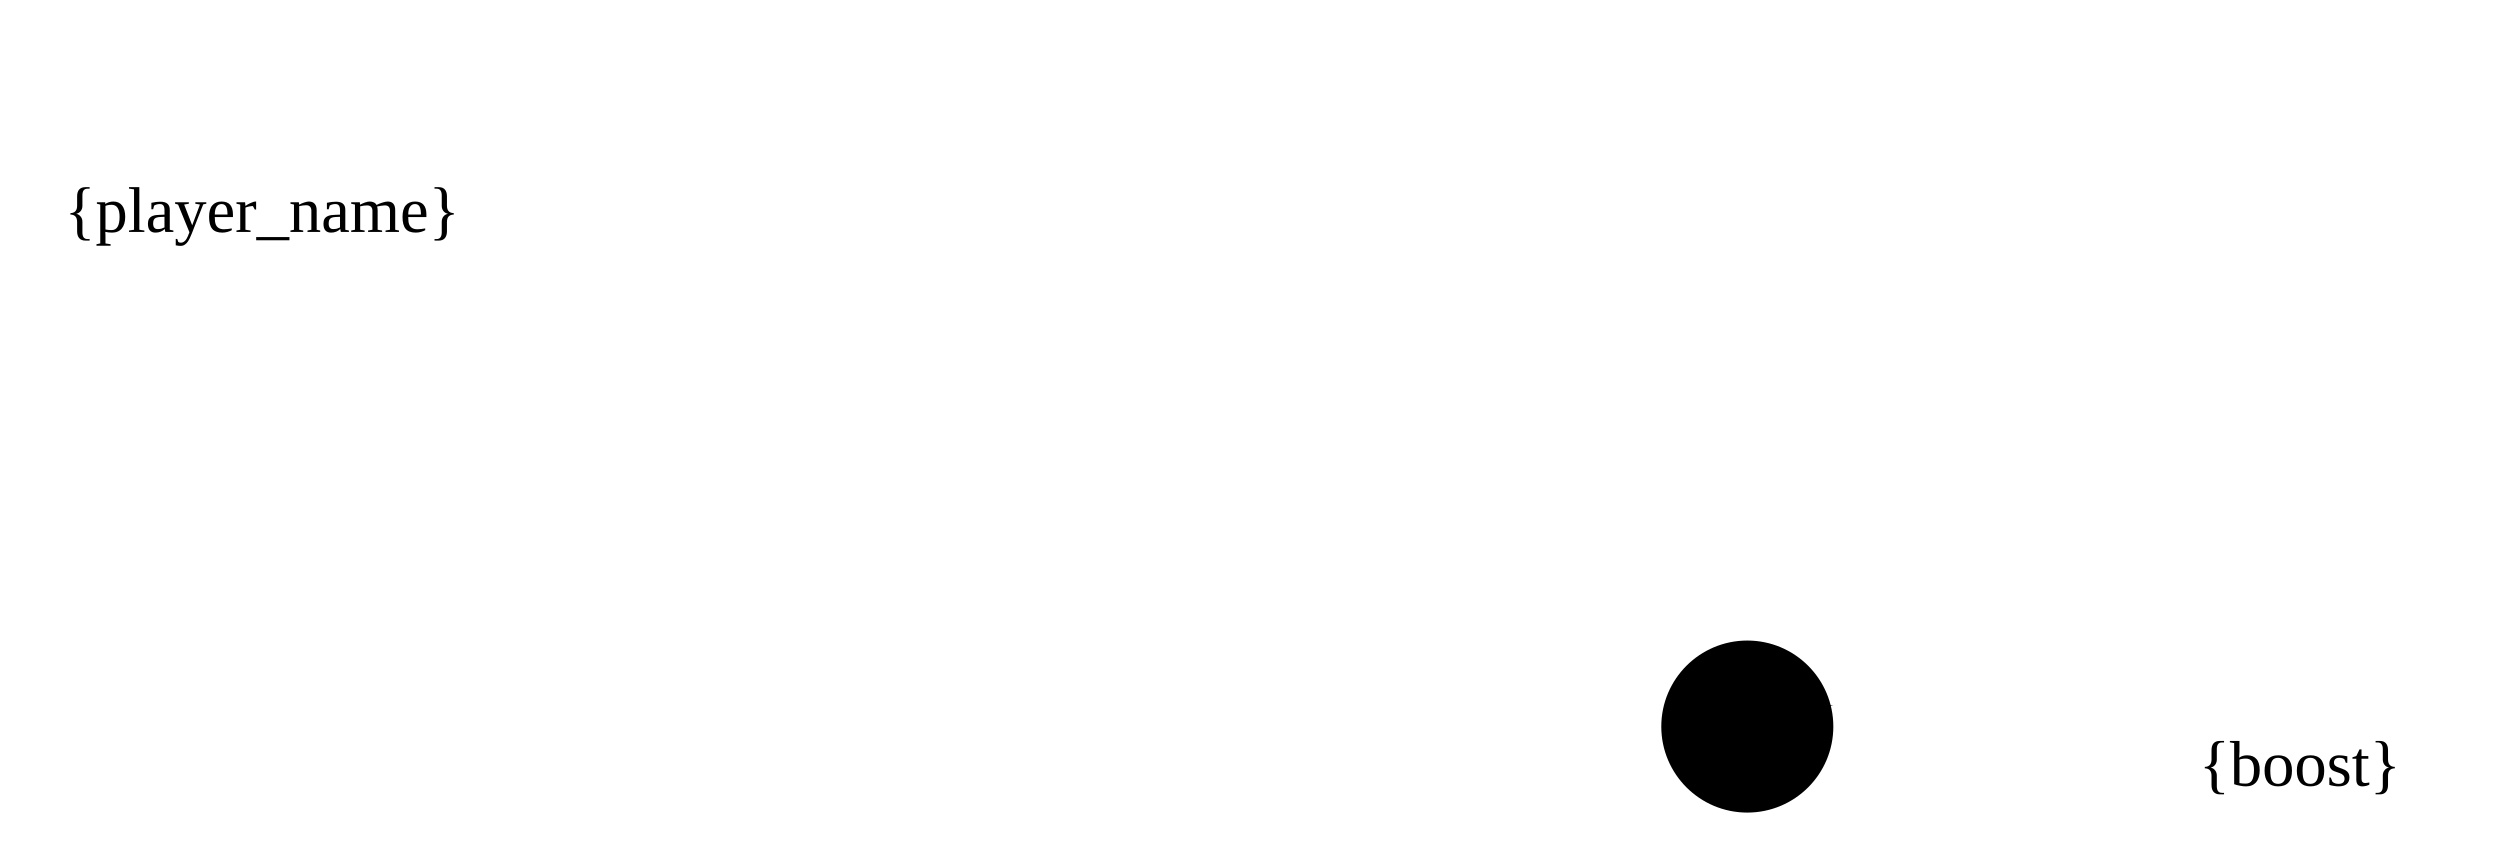
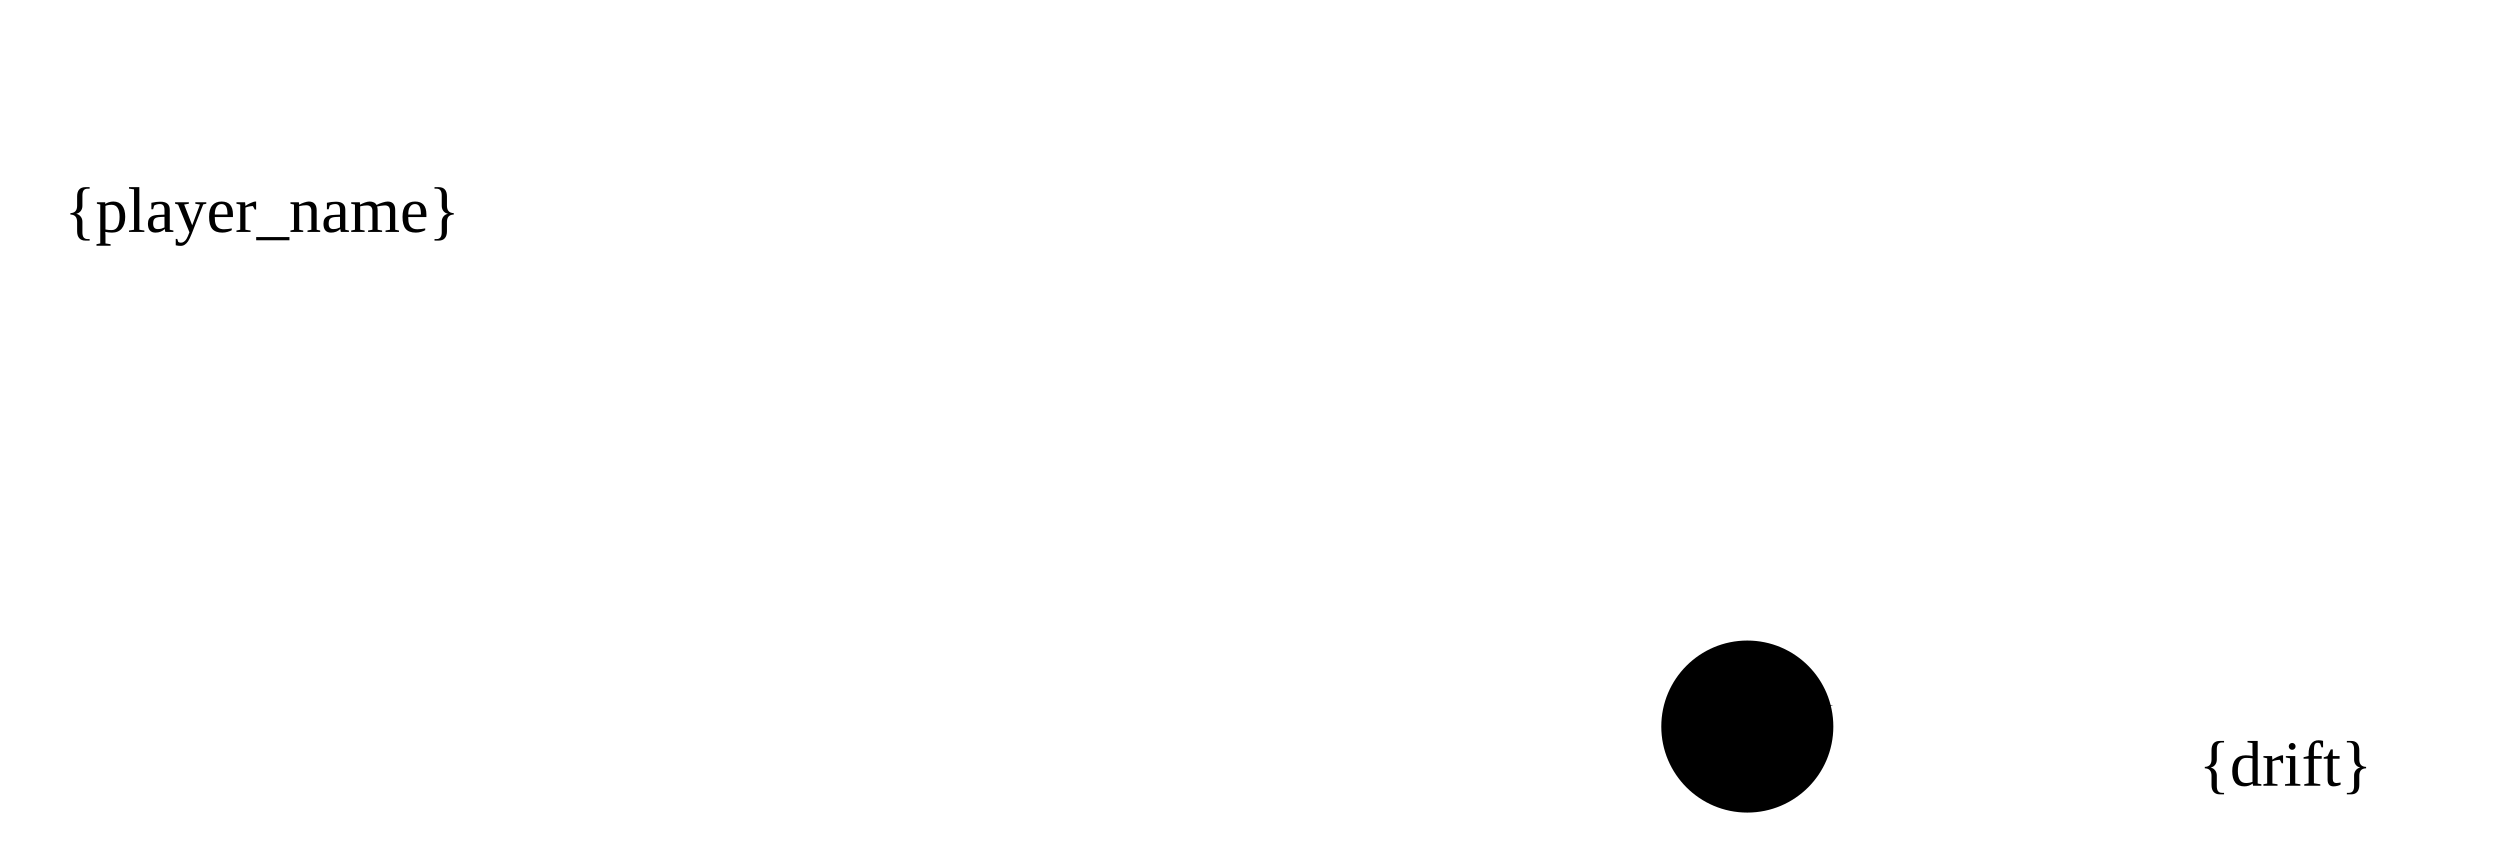
<svg xmlns="http://www.w3.org/2000/svg" xml:space="preserve" width="362px" height="124px" version="1.1" style="shape-rendering:geometricPrecision; text-rendering:geometricPrecision; image-rendering:optimizeQuality; fill-rule:evenodd; clip-rule:evenodd" viewBox="0 0 465 159">
  <defs>
    <style type="text/css">
   
    .str1 {{stroke:black;stroke-width:3.855}}
    .str2 {{stroke:red;stroke-width:2.57}}
    .str0 {{stroke:black;stroke-width:0.857}}
    .fil1 {{fill:none}}
    .fil3 {{fill:black}}
    .fil5 {{fill:gray}}
    .fnt2 {{font-weight:normal;font-size:30.84px;font-family:'Arial'}}
    .fnt0 {{font-weight:normal;font-size:41.121px;font-family:'Arial'}}
   
  </style>
    <linearGradient id="id0" gradientUnits="userSpaceOnUse" x1="232.59" y1="62.514" x2="232.59" y2="1.286">
      <stop offset="0" style="stop-opacity:1; stop-color:#E6E6E6" />
      <stop offset="1" style="stop-opacity:1; stop-color:white" />
    </linearGradient>
  </defs>
  <g id="Layer_x0020_1">
    <text x="12" y="43" class="fil3 fnt0">{player_name}</text>
-     <text x="409" y="146" class="fil3 fnt2">{boost}</text>
+     <text x="409" y="146" class="fil3 fnt2">{drift}</text>
    <rect class="fil5 str0" x="{throttle_x}" y="109" width="{throttle_w}" height="35" />
    <g transform="rotate({steer} 325 135)">
      <circle class="fil1 str1" cx="325" cy="135" r="16" />
      <path class="fil1 str0" d="M325 135l0 16m-15 -20l15 4 16 -4" />
      <line class="fil1 str2" x1="325" y1="119" x2="325" y2="125" />
    </g>
  </g>
</svg>
